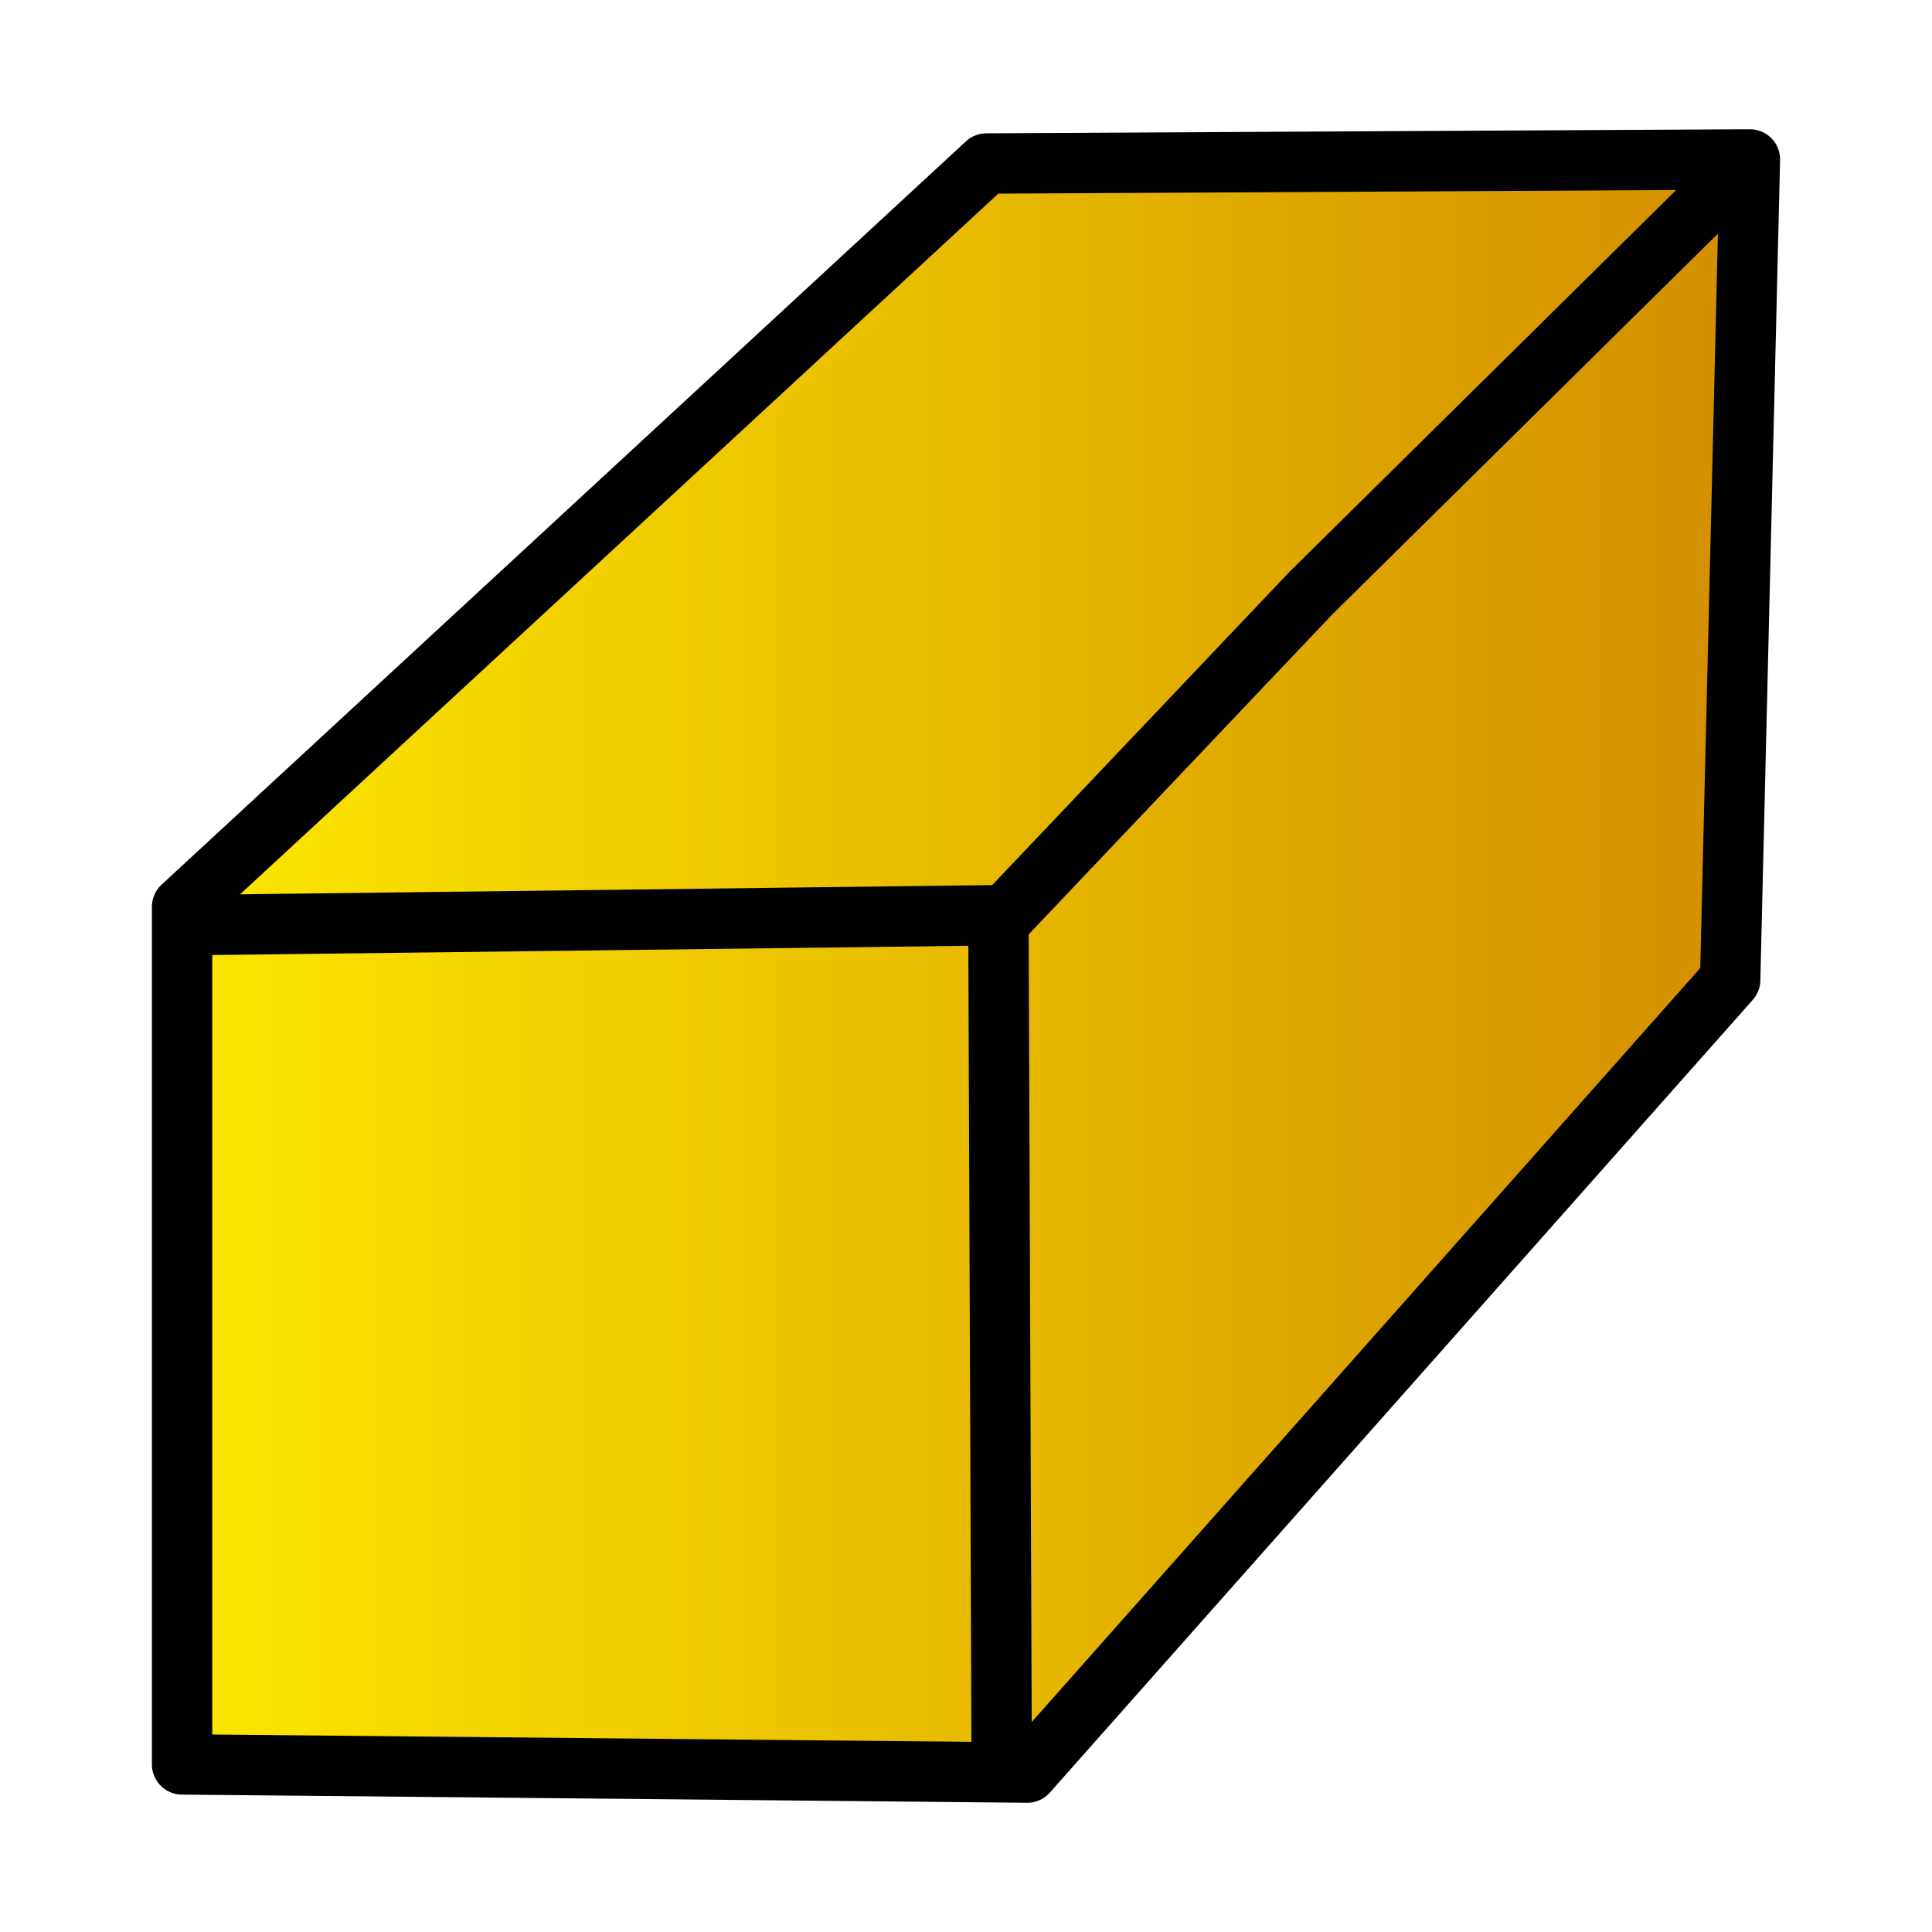
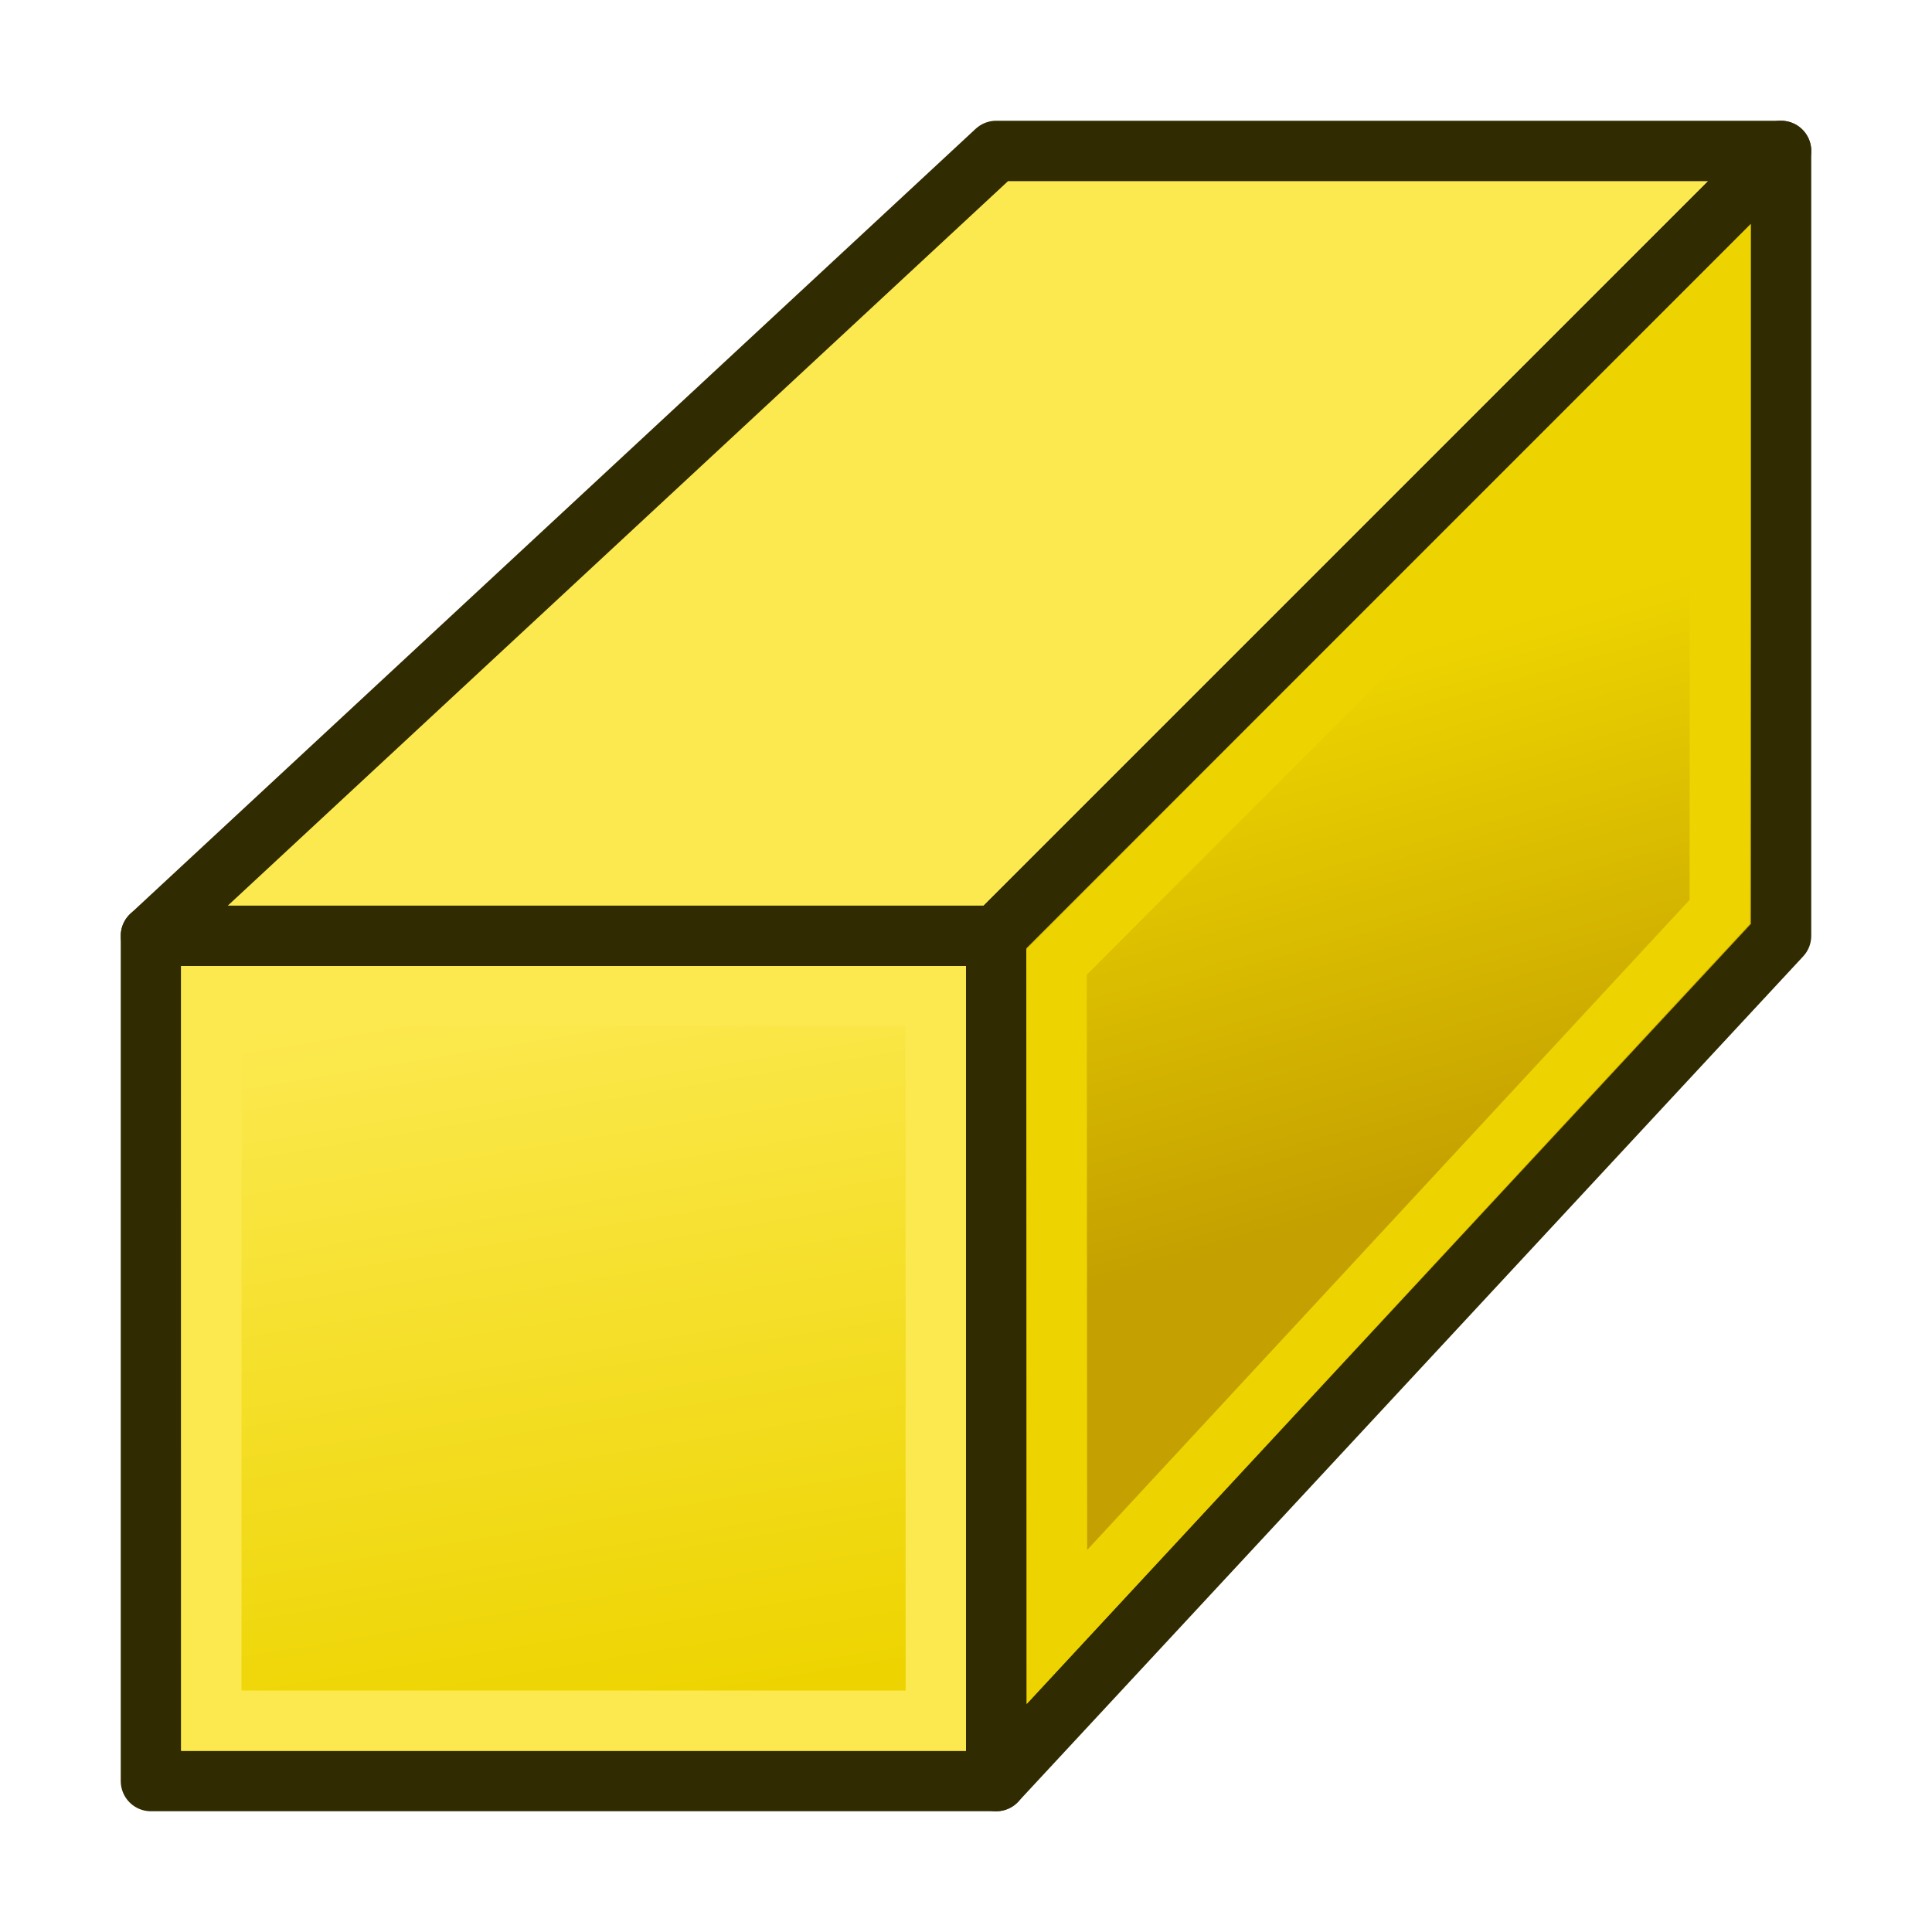
<svg xmlns="http://www.w3.org/2000/svg" xmlns:xlink="http://www.w3.org/1999/xlink" width="64px" height="64px" id="svg2816" version="1.1">
  <defs id="defs2818">
+     <linearGradient id="linearGradient3884">
+       <stop style="stop-color:#c4a000;stop-opacity:1" offset="0" id="stop3886" />
+       <stop style="stop-color:#edd400;stop-opacity:1" offset="1" id="stop3888" />
+     </linearGradient>
+     <linearGradient id="linearGradient3858">
+       <stop style="stop-color:#edd400;stop-opacity:1" offset="0" id="stop3860" />
+       <stop style="stop-color:#fce94f;stop-opacity:1" offset="1" id="stop3862" />
+     </linearGradient>
    <linearGradient id="linearGradient3669">
      <stop style="stop-color:#cc8000;stop-opacity:1;" offset="0" id="stop3671" />
      <stop style="stop-color:#ffed00;stop-opacity:1;" offset="1" id="stop3673" />
    </linearGradient>
    <linearGradient id="linearGradient3602">
      <stop style="stop-color:#ff2600;stop-opacity:1;" offset="0" id="stop3604" />
      <stop style="stop-color:#ff5f00;stop-opacity:1;" offset="1" id="stop3606" />
    </linearGradient>
    <linearGradient xlink:href="#linearGradient3602-7" id="linearGradient3608-5" x1="3.909" y1="14.364" x2="24.818" y2="14.364" gradientUnits="userSpaceOnUse" />
    <linearGradient id="linearGradient3602-7">
      <stop style="stop-color:#c51900;stop-opacity:1;" offset="0" id="stop3604-1" />
      <stop style="stop-color:#ff5f00;stop-opacity:1;" offset="1" id="stop3606-3" />
    </linearGradient>
    <linearGradient xlink:href="#linearGradient3602-5" id="linearGradient3608-1" x1="3.909" y1="14.364" x2="24.818" y2="14.364" gradientUnits="userSpaceOnUse" />
    <linearGradient id="linearGradient3602-5">
      <stop style="stop-color:#c51900;stop-opacity:1;" offset="0" id="stop3604-9" />
      <stop style="stop-color:#ff5f00;stop-opacity:1;" offset="1" id="stop3606-9" />
    </linearGradient>
    <linearGradient y2="14.364" x2="24.818" y1="14.364" x1="3.909" gradientUnits="userSpaceOnUse" id="linearGradient3686" xlink:href="#linearGradient3602-5" />
    <linearGradient xlink:href="#linearGradient3602-58" id="linearGradient3608-8" x1="3.909" y1="14.364" x2="24.818" y2="14.364" gradientUnits="userSpaceOnUse" />
    <linearGradient id="linearGradient3602-58">
      <stop style="stop-color:#c51900;stop-opacity:1;" offset="0" id="stop3604-2" />
      <stop style="stop-color:#ff5f00;stop-opacity:1;" offset="1" id="stop3606-2" />
    </linearGradient>
    <linearGradient y2="14.364" x2="24.818" y1="14.364" x1="3.909" gradientUnits="userSpaceOnUse" id="linearGradient3726" xlink:href="#linearGradient3602-58" />
    <linearGradient id="linearGradient3602-1">
      <stop style="stop-color:#ff2600;stop-opacity:1;" offset="0" id="stop3604-8" />
      <stop style="stop-color:#ff5f00;stop-opacity:1;" offset="1" id="stop3606-96" />
    </linearGradient>
    <linearGradient xlink:href="#linearGradient3602-1" id="linearGradient2875" gradientUnits="userSpaceOnUse" x1="3.909" y1="14.364" x2="24.818" y2="14.364" />
    <linearGradient id="linearGradient3602-1-5">
      <stop style="stop-color:#ff2600;stop-opacity:1;" offset="0" id="stop3604-8-3" />
      <stop style="stop-color:#ff5f00;stop-opacity:1;" offset="1" id="stop3606-96-8" />
    </linearGradient>
    <linearGradient id="linearGradient3602-1-8">
      <stop style="stop-color:#ff2600;stop-opacity:1;" offset="0" id="stop3604-8-5" />
      <stop style="stop-color:#ff5f00;stop-opacity:1;" offset="1" id="stop3606-96-2" />
    </linearGradient>
    <linearGradient xlink:href="#linearGradient3669" id="linearGradient3675" x1="81.898" y1="17.729" x2="3.046" y2="17.729" gradientUnits="userSpaceOnUse" gradientTransform="matrix(0.7387277,0,0,1.353679,-23.28795,-10.01009)" />
    <linearGradient id="linearGradient3669-2">
      <stop style="stop-color:#af7d00;stop-opacity:1;" offset="0" id="stop3671-7" />
      <stop style="stop-color:#ffed00;stop-opacity:1;" offset="1" id="stop3673-5" />
    </linearGradient>
    <linearGradient gradientTransform="matrix(0.7387277,0,0,1.353679,-2.25,-2)" y2="1.847" x2="48.26" y1="33.612" x1="34.29" gradientUnits="userSpaceOnUse" id="linearGradient3698" xlink:href="#linearGradient3669-2" />
    <linearGradient xlink:href="#linearGradient3669-22" id="linearGradient3675-0" x1="30.896" y1="27.686" x2="53.125" y2="5.125" gradientUnits="userSpaceOnUse" gradientTransform="translate(-23.81828,-9.479762)" />
    <linearGradient id="linearGradient3669-22">
      <stop style="stop-color:#af7d00;stop-opacity:1;" offset="0" id="stop3671-8" />
      <stop style="stop-color:#ffed00;stop-opacity:1;" offset="1" id="stop3673-4" />
    </linearGradient>
    <linearGradient gradientTransform="matrix(0.7387277,0,0,1.353679,-2.25,-2)" y2="1.847" x2="48.26" y1="33.612" x1="34.29" gradientUnits="userSpaceOnUse" id="linearGradient3698-3" xlink:href="#linearGradient3669-22" />
    <linearGradient id="linearGradient3669-0">
      <stop style="stop-color:#af7d00;stop-opacity:1;" offset="0" id="stop3671-9" />
      <stop style="stop-color:#ffed00;stop-opacity:1;" offset="1" id="stop3673-1" />
    </linearGradient>
    <linearGradient gradientTransform="matrix(0.7387277,0,0,1.353679,-2.25,-2)" y2="1.847" x2="48.26" y1="33.612" x1="34.29" gradientUnits="userSpaceOnUse" id="linearGradient3698-9" xlink:href="#linearGradient3669-0" />
+     <linearGradient xlink:href="#linearGradient3858" id="linearGradient3864" x1="20" y1="57" x2="16" y2="33" gradientUnits="userSpaceOnUse" />
+     <linearGradient xlink:href="#linearGradient3884" id="linearGradient3890" x1="50.12" y1="38.894" x2="45.328" y2="21.835" gradientUnits="userSpaceOnUse" />
  </defs>
  <g id="layer1">
-     <g id="g4214" transform="matrix(1.082,0,0,1.082285,25.68431,10.56815)">
-       <path style="color:#000000;font-style:normal;font-variant:normal;font-weight:normal;font-stretch:normal;font-size:medium;font-family:Arial;-inkscape-font-specification:Arial;visibility:visible;fill:url(#linearGradient3675);fill-opacity:1;fill-rule:nonzero;stroke:#000000;stroke-width:1.848;stroke-linecap:butt;stroke-linejoin:round;stroke-miterlimit:4;stroke-dasharray:none;stroke-dashoffset:0;stroke-opacity:1;marker:none" d="m 29.233,20.226 c -21.521,24.264 0,0 -21.521,24.264 l -25.875,-0.25 1e-6,-26.25 L 6.462,-4.76 29.837,-4.885 Z" id="path2887" />
-       <path style="color:#000000;font-style:normal;font-variant:normal;font-weight:normal;font-stretch:normal;font-size:medium;font-family:Arial;-inkscape-font-specification:Arial;display:inline;overflow:visible;visibility:visible;fill:none;fill-opacity:1;fill-rule:nonzero;stroke:#000000;stroke-width:1.848;stroke-linecap:butt;stroke-linejoin:round;stroke-miterlimit:4;stroke-dasharray:none;stroke-dashoffset:0;stroke-opacity:1;marker:none;enable-background:accumulate" d="m -18.943,18.563 13.395,-0.162 12.377,-0.153 0.104,26.814" id="path3677" />
-       <path style="color:#000000;font-style:normal;font-variant:normal;font-weight:normal;font-stretch:normal;font-size:medium;font-family:Arial;-inkscape-font-specification:Arial;display:inline;overflow:visible;visibility:visible;fill:url(#linearGradient3675-0);fill-opacity:1;fill-rule:nonzero;stroke:#000000;stroke-width:1.848;stroke-linecap:butt;stroke-linejoin:round;stroke-miterlimit:4;stroke-dasharray:none;stroke-dashoffset:0;stroke-opacity:1;marker:none;enable-background:accumulate" d="M 7.078,18.206 16.391,8.395 29.307,-4.355" id="path3679" />
-     </g>
+     <rect style="fill:url(#linearGradient3864);fill-opacity:1;stroke:#302b00;stroke-width:2;stroke-linecap:round;stroke-linejoin:round;stroke-miterlimit:58.8;stroke-opacity:1;stroke-dasharray:none;stroke-dashoffset:2.04" id="rect3066" width="28" height="28" x="5" y="31" />
+     <path style="fill:#fce94f;stroke:#302b00;stroke-width:2;stroke-linecap:butt;stroke-linejoin:round;stroke-opacity:1" d="M 5,31 33,5 59,5 33,31 z" id="path3836" />
+     <path style="fill:url(#linearGradient3890);stroke:#302b00;stroke-width:2;stroke-linecap:butt;stroke-linejoin:round;stroke-opacity:1;fill-opacity:1" d="M 59,5 59,31 33,59 33,31 z" id="path3838" />
+     <rect style="fill:none;fill-opacity:1;stroke:#fce94f;stroke-width:2;stroke-linecap:round;stroke-linejoin:miter;stroke-miterlimit:58.8;stroke-opacity:1;stroke-dasharray:none;stroke-dashoffset:2.04" id="rect3066-1" width="24" height="24" x="7" y="33" />
+     <path style="fill:none;stroke:#edd400;stroke-width:2;stroke-linecap:butt;stroke-linejoin:miter;stroke-opacity:1" d="M 56.984,9.859 56.969,30.203 35.016,53.891 35,31.875 z" id="path3838-7" />
  </g>
</svg>
